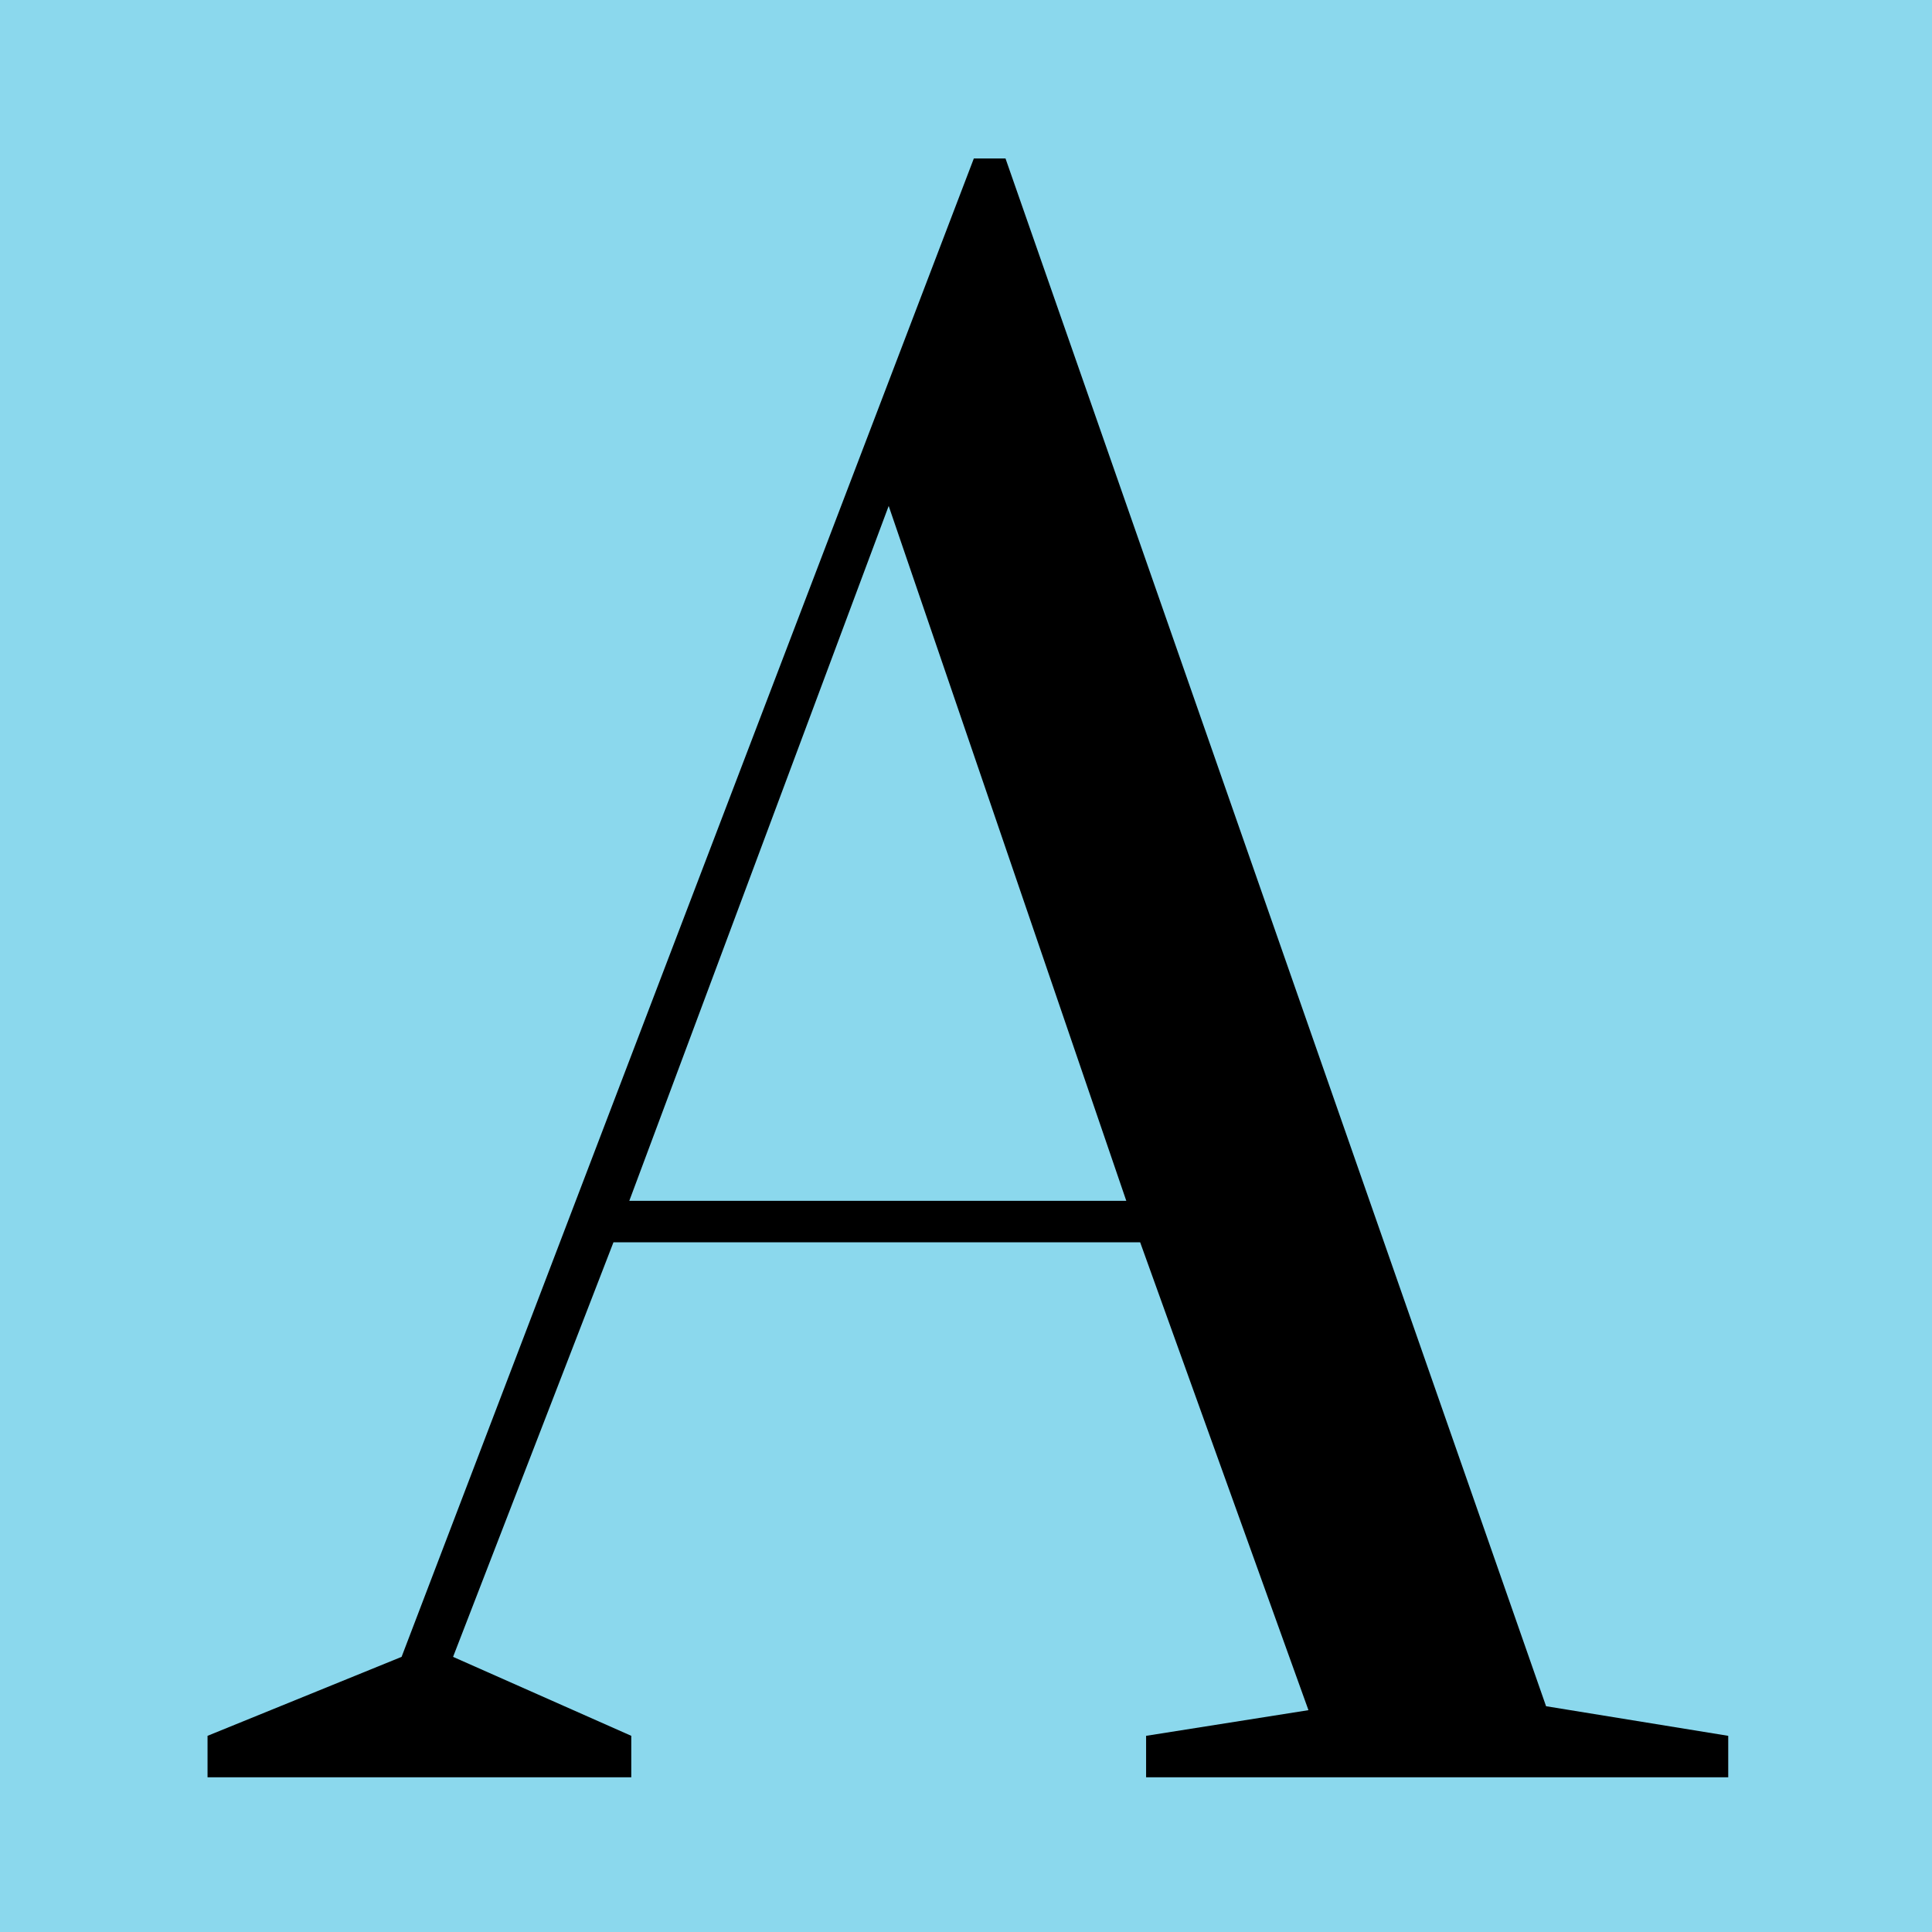
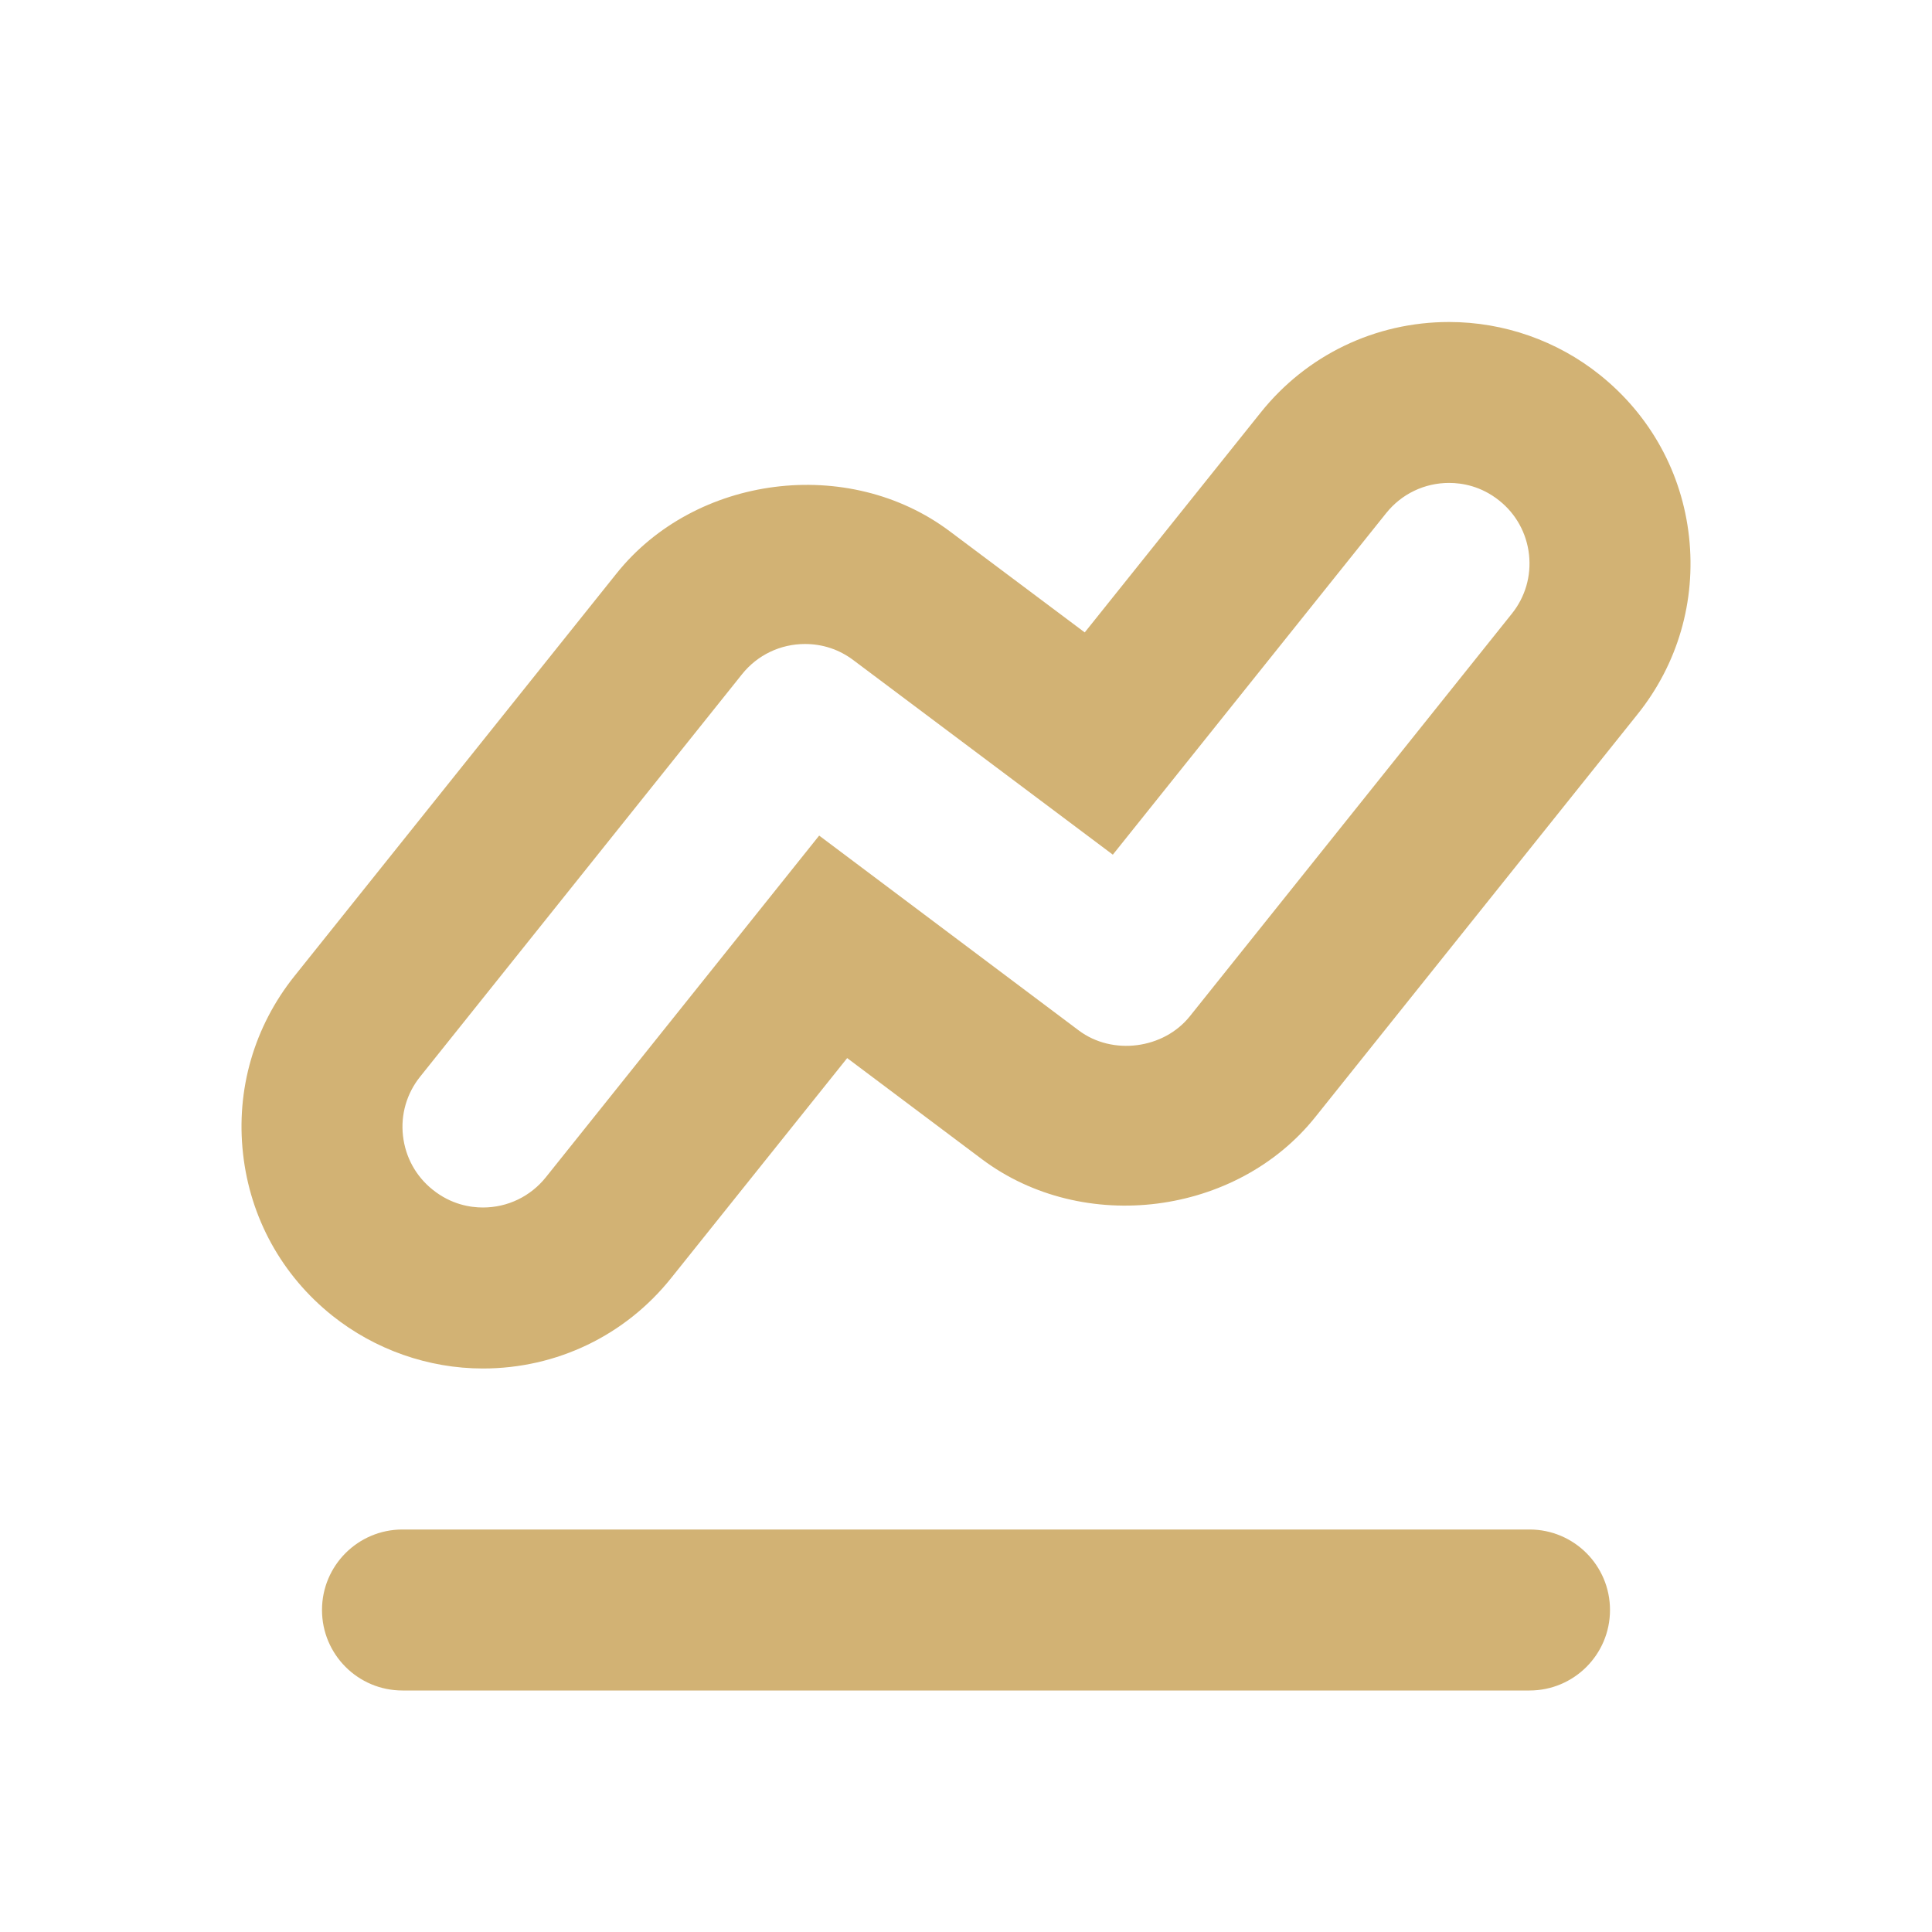
- <svg xmlns="http://www.w3.org/2000/svg" width="512" height="512" viewBox="0 0 512 512" fill="none">
-   <rect width="512" height="512" fill="#8BD8ED" />
-   <path d="M55 471V460.013L106.424 439.087L258.074 42H266.47L409.724 452.166L458 460.013V471H303.727V460.013L346.755 453.212L302.152 329.221H162.572L120.068 439.087L167.294 460.013V471H55ZM166.77 318.234H298.479L235.51 134.078L166.77 318.234Z" fill="black" />
+ <svg xmlns="http://www.w3.org/2000/svg" viewBox="0 0 24 24" fill="#D2B274" xml:space="preserve">
+   <g>
+     <g>
+       <path d="M5.999,17c-0.677,0-1.342-0.234-1.873-0.658c-0.626-0.501-1.019-1.215-1.107-2.011c-0.089-0.796,0.138-1.58,0.639-2.206    l4-5c0.978-1.225,2.883-1.471,4.143-0.523l1.674,1.254l2.184-2.729C16.23,4.411,17.084,4,18.001,4    c0.679,0,1.343,0.232,1.873,0.657c0.626,0.501,1.021,1.216,1.108,2.013s-0.14,1.58-0.641,2.204l-4,5    c-0.977,1.226-2.882,1.471-4.143,0.526l-1.674-1.256l-2.184,2.729C7.77,16.589,6.916,17,5.999,17z M10,8    C9.694,8,9.409,8.137,9.219,8.374l-4,5.001c-0.167,0.208-0.243,0.471-0.213,0.734c0.03,0.266,0.161,0.504,0.369,0.67    C5.603,14.962,5.84,15,5.999,15c0.306,0,0.591-0.137,0.782-0.376l3.395-4.244L13.4,12.8c0.42,0.316,1.056,0.231,1.381-0.176    l4-5.001c0.167-0.208,0.242-0.469,0.213-0.734c-0.03-0.266-0.161-0.504-0.369-0.67c-0.227-0.182-0.464-0.22-0.624-0.22    c-0.306,0-0.591,0.137-0.782,0.376l-3.395,4.242L10.6,8.2C10.425,8.068,10.218,8,10,8z" />
+     </g>
+   </g>
+   <g>
+     <path d="M19,21H5c-0.552,0-1-0.447-1-1s0.448-1,1-1h14c0.552,0,1,0.447,1,1S19.552,21,19,21z" />
+   </g>
</svg>
